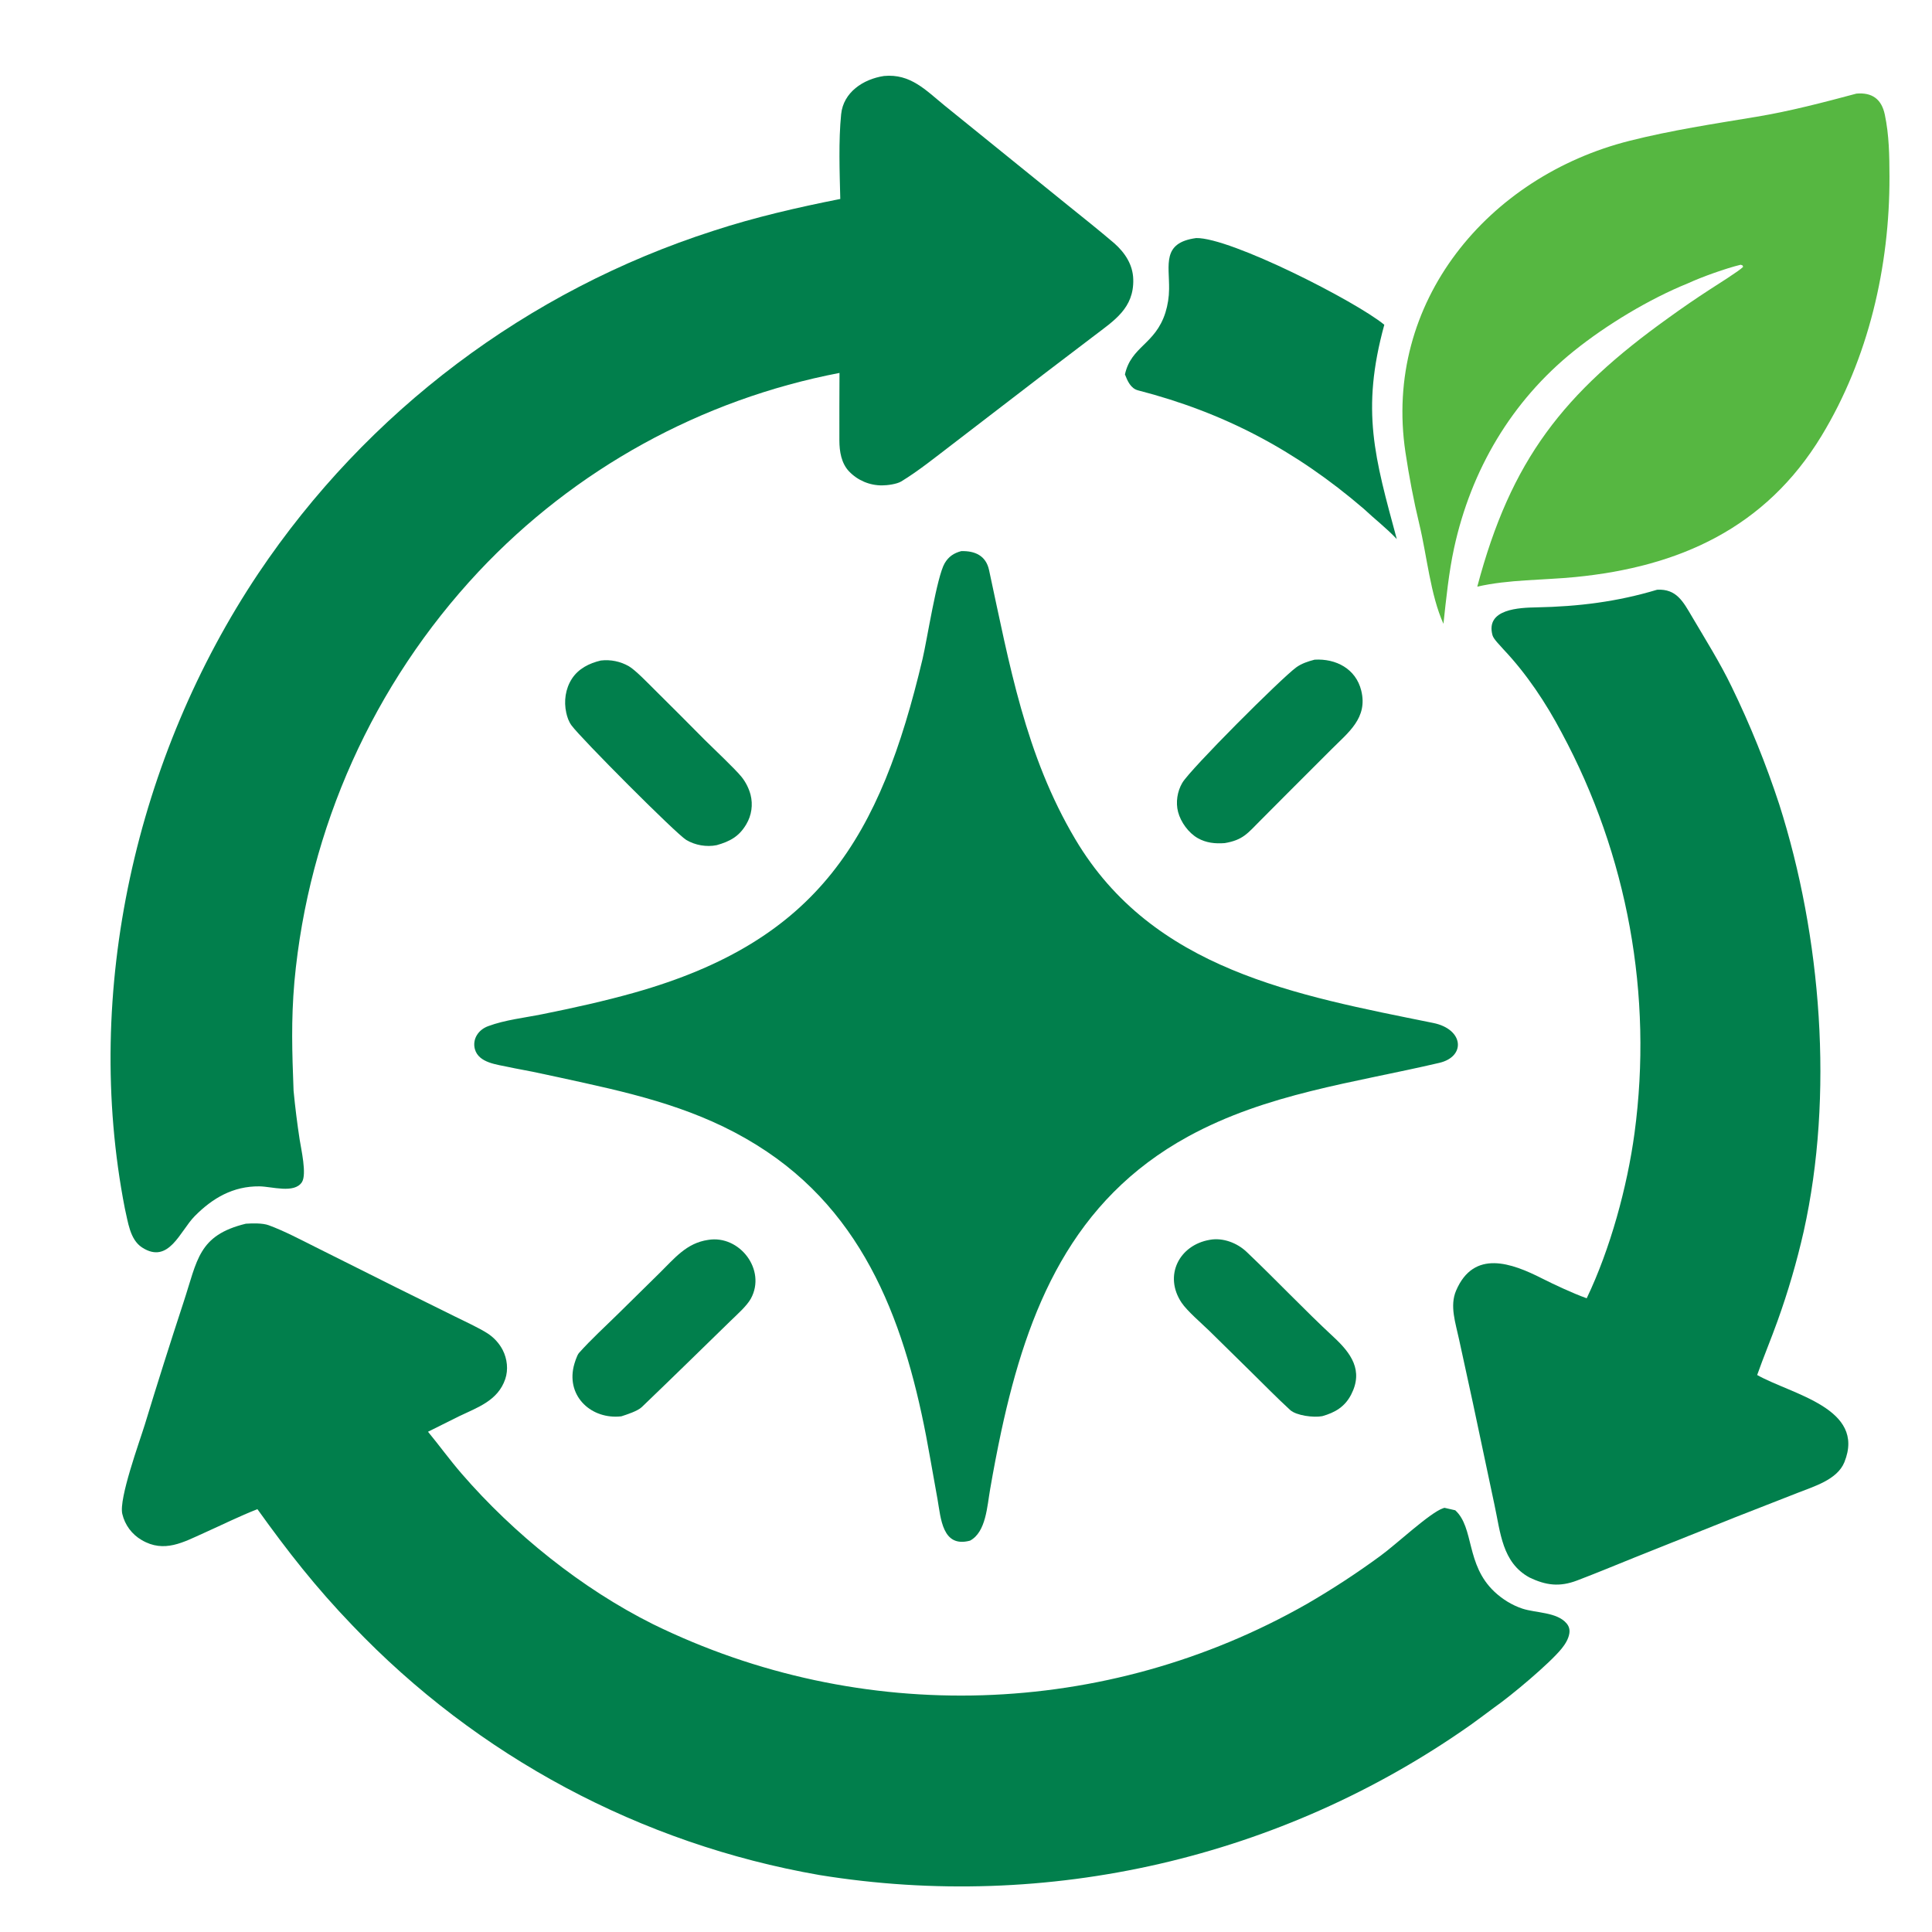
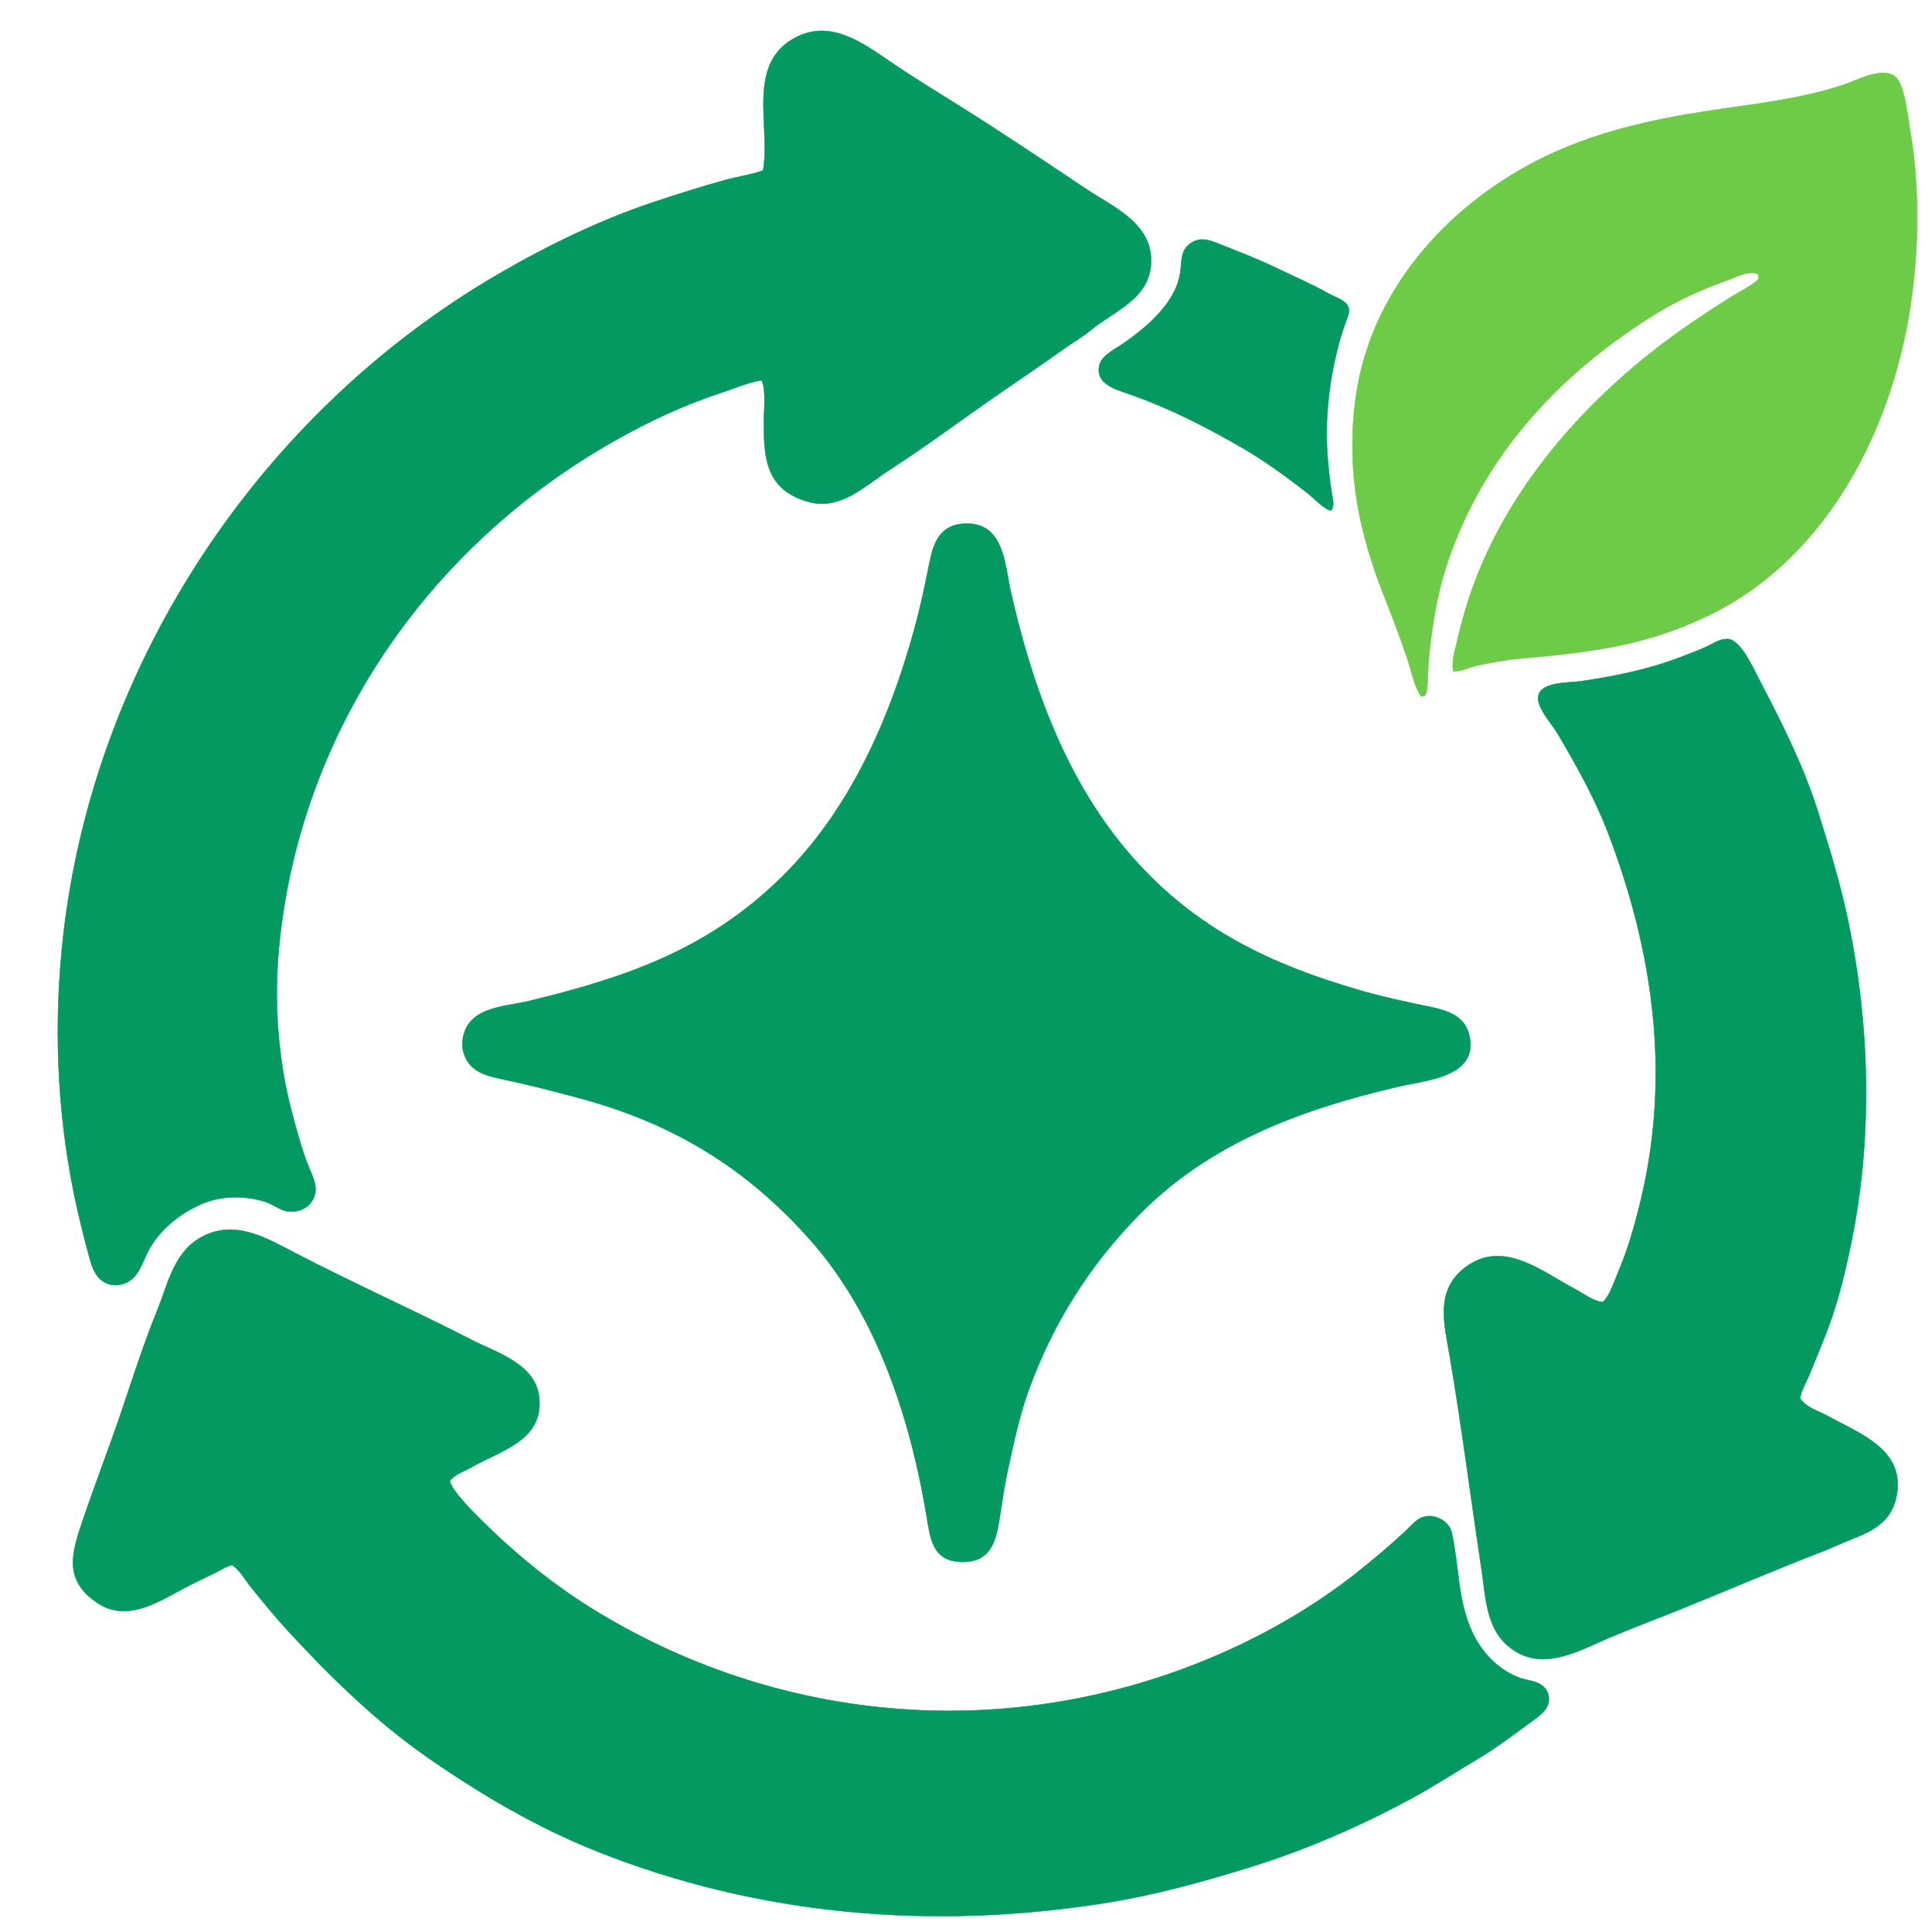
- <svg xmlns="http://www.w3.org/2000/svg" viewBox="0 0 2048 2048" role="img" aria-label="Brand mark">
-   <path transform="translate(0,0)" fill="rgb(1,127,76)" d="M 260.593 1297.18 C 267.657 1296.73 278.34 1296.41 284.852 1298.81 C 301.452 1304.92 318.373 1313.93 334.192 1321.82 L 420.742 1365.12 L 482.366 1395.59 C 492.108 1400.41 507.692 1407.61 516.313 1413.13 C 523.333 1417.53 529.053 1423.72 532.884 1431.06 C 537.679 1440.43 538.986 1451.91 535.564 1461.93 C 527.708 1484.93 506.099 1491.9 486.401 1501.41 C 475.472 1506.78 464.572 1512.21 453.702 1517.71 C 465.807 1532.41 476.879 1547.73 489.43 1562.23 C 544.434 1625.8 616.84 1684.12 692.244 1721.71 C 912.575 1829.74 1172.1 1821.71 1385.32 1700.25 C 1412.18 1684.69 1438.18 1667.7 1463.21 1649.34 C 1479.66 1637.48 1515.97 1603.29 1529.85 1598.77 L 1531.21 1598.35 L 1542.62 1600.96 C 1562.95 1619.56 1553.59 1658.44 1584.06 1687.21 C 1592.46 1695.14 1602.81 1701.58 1613.79 1705.21 C 1628.01 1709.91 1650.54 1708.77 1660.68 1720.92 C 1663.3 1724.06 1664.18 1727.49 1663.56 1731.51 C 1662.63 1737.51 1659.02 1743.13 1655.26 1747.76 C 1642.62 1763.34 1602.06 1797.38 1584.41 1809.67 C 1575.93 1816.03 1567.4 1822.32 1558.82 1828.54 C 1358.36 1969.76 1110.56 2026.86 868.52 1987.59 C 679.475 1954.65 505.99 1861.91 373.584 1723.01 C 334.84 1682.75 305.22 1644.89 272.878 1599.79 C 253.903 1607.16 235.18 1616.53 216.545 1624.87 C 194.569 1634.7 174.037 1646.6 150.199 1632.52 C 139.806 1626.52 132.363 1616.49 129.637 1604.8 C 125.809 1588.64 147.899 1528.36 153.572 1509.94 C 166.778 1466.62 180.445 1423.44 194.57 1380.41 C 209.333 1335.73 210.061 1309.5 260.593 1297.18 z" />
-   <path transform="translate(0,0)" fill="rgb(1,127,76)" d="M 937.087 80.545 C 965.242 77.901 981.382 95.686 1001.48 112.021 L 1048.96 150.441 L 1131.58 217.311 C 1148.14 230.652 1165.11 244.14 1181.27 257.951 C 1192.5 267.92 1200.85 280.508 1201.29 295.944 C 1202.19 326.762 1180.97 339.771 1159.82 355.975 L 1108.51 395.004 L 1008.94 471.459 C 991.798 484.508 973.778 499.159 955.377 510.337 C 950.619 513.227 940.572 514.538 934.986 514.533 C 921.79 514.598 909.147 509.236 900.022 499.704 C 891.805 491.016 889.819 478.492 889.774 466.988 C 889.68 443.1 889.807 419.211 889.903 395.323 C 743.382 423.448 609.495 497.151 507.361 605.907 C 395.741 725.089 327.025 878.073 312.076 1040.68 C 308.505 1082.21 309.646 1115.01 311.2 1156.25 C 312.863 1173.54 315.01 1190.78 317.639 1207.95 C 319.112 1217.68 325.459 1244.85 320.028 1253.16 C 311.93 1265.56 288.055 1257.7 274.98 1257.58 C 247.194 1257.32 225.427 1269.87 206.302 1289.26 C 190.855 1304.92 178.876 1340.73 150.569 1322.35 C 137.518 1313.88 135.662 1294.8 132.304 1280.8 C 87.545 1051.09 144.339 801.58 273.751 607.988 C 389.109 436.045 559.092 308.038 756.211 244.667 C 800.337 230.225 845.28 219.925 890.734 210.902 C 890.061 182.887 888.781 149.204 891.658 121.018 C 894.008 97.994 914.752 83.91 937.087 80.545 z" />
-   <path transform="translate(0,0)" fill="rgb(1,127,76)" d="M 1018.95 584.218 C 1033.41 583.791 1045.12 588.94 1048.43 604.254 C 1070.02 704.125 1086.87 800.326 1139.82 889.551 C 1222.11 1028.24 1374.05 1054.95 1519.16 1084.36 C 1551.67 1090.85 1554.18 1120 1525.76 1126.67 C 1434.64 1147.99 1342.91 1159.09 1259.48 1204.73 C 1136.24 1272.15 1089.44 1387.1 1061.38 1517.25 C 1057.04 1537.63 1053.11 1558.09 1049.59 1578.62 C 1046.4 1596.43 1045.33 1624.02 1028.3 1633.14 C 998.82 1641.12 997.341 1609.33 993.86 1589.55 L 986.071 1545.98 C 964.078 1419.21 924.945 1296.02 812.794 1220.67 C 753.038 1180.53 689.341 1163.34 620.192 1148.11 C 601.832 1144.04 583.452 1140.06 565.051 1136.18 C 556.541 1134.44 547.755 1132.99 539.314 1131.14 C 526.823 1128.39 507.513 1126.77 503.419 1112.23 C 502.01 1107.19 502.761 1101.79 505.493 1097.32 C 508.229 1092.77 512.494 1089.63 517.413 1087.79 C 535.302 1081.11 556.226 1078.87 574.966 1075.08 C 607.67 1068.48 640.429 1061.3 672.544 1052.23 C 867.954 997.053 933.099 887.557 977.964 698.453 C 982.709 678.453 993.059 611.203 1001.4 597.049 C 1005.56 589.983 1011.14 586.271 1018.95 584.218 z" />
-   <path transform="translate(0,0)" fill="rgb(1,127,76)" d="M 1756.63 625.139 C 1777.2 623.984 1784.29 637.91 1793.64 653.752 C 1807.72 677.627 1823.52 702.888 1835.56 727.863 C 1855.2 768.239 1872.06 809.907 1886.04 852.576 C 1930.81 992.819 1944.11 1161.12 1911.98 1305.4 C 1904.68 1337.56 1895.43 1369.24 1884.27 1400.26 C 1877.37 1419.5 1869.51 1438.22 1862.67 1457.57 C 1899.49 1478.3 1978.25 1492.73 1955.12 1549.98 C 1947.6 1568.61 1922.64 1575.72 1905.62 1582.47 L 1838.43 1608.76 L 1732.85 1650.96 C 1712.6 1659.13 1692.14 1667.64 1671.73 1675.4 C 1653.24 1682.43 1638.73 1680.63 1621.14 1672.12 C 1592.25 1656.27 1590.6 1624.48 1584.18 1595.06 L 1561.35 1487.3 L 1546.62 1419.62 C 1542.93 1402.26 1536.57 1384.29 1543.53 1368.06 C 1562.39 1324.1 1602.5 1338.9 1634.63 1355.2 C 1647.49 1361.72 1667.89 1371.17 1680.71 1375.76 L 1681.98 1376.21 C 1706.94 1324.05 1724.95 1258.18 1732.66 1201.14 C 1752.32 1055.09 1725.31 906.554 1655.48 776.774 C 1638.82 745.132 1618.25 714.295 1593.74 688.361 C 1590.72 684.715 1583.3 677.734 1582.12 673.434 C 1574.4 645.3 1610.97 644.184 1628.89 643.833 C 1673.16 642.966 1714.29 637.896 1756.63 625.139 z" />
-   <path transform="translate(0,0)" fill="rgb(86,183,65)" d="M 1967.93 99.226 C 1984.47 97.813 1994.49 104.999 1997.96 121.401 C 2002.57 143.178 2002.85 164.956 2002.92 187.066 C 2003.22 282.486 1980.64 380.158 1930.83 462.134 C 1871.54 559.685 1780.22 600.904 1669.65 611.725 C 1635.55 615.062 1599.12 614.26 1565.98 621.877 C 1601.67 487.19 1657.31 416.582 1769.11 336.624 C 1783.23 326.399 1797.61 316.535 1812.23 307.042 C 1818.71 302.799 1843.83 287.135 1847.78 282.894 L 1847.22 281.38 L 1845.21 280.634 C 1829.63 284.394 1803.91 293.562 1789.29 300.328 C 1748.27 316.91 1702.73 344.465 1668.35 372.116 C 1602.17 425.338 1559.39 498.255 1541.4 580.908 C 1535.81 606.588 1532.95 634.984 1530.12 661.27 C 1516.25 630.573 1512.57 588.874 1504.59 555.866 C 1498.54 530.833 1493.67 505.021 1489.85 479.549 C 1465.96 320.281 1577.47 187.019 1727.46 149.258 C 1771.66 138.085 1816.7 131.292 1861.93 123.779 C 1897.56 117.861 1932.9 108.584 1967.93 99.226 z" />
-   <path transform="translate(0,0)" fill="rgb(1,127,76)" d="M 1268.02 252.353 C 1304.37 251.681 1436.87 319.17 1467.42 344.251 C 1442.42 435.338 1457.36 485.251 1480.65 571.43 C 1469.12 559.254 1457.56 550.558 1445.47 539.195 C 1372.92 476.975 1297.22 437.237 1206.38 413.791 C 1198.6 411.782 1195.2 403.867 1192.48 396.912 C 1199.13 366.883 1224.55 365.365 1235.39 331.402 C 1237.9 323.309 1239.21 314.893 1239.28 306.421 C 1239.64 280.61 1231.38 257.281 1268.02 252.353 z" />
-   <path transform="translate(0,0)" fill="rgb(1,127,76)" d="M 636.916 700.174 C 647.198 698.96 657.599 701.081 666.585 706.225 C 673.767 710.398 687.516 724.831 694.173 731.388 C 711.974 749.022 729.685 766.748 747.304 784.564 C 755.901 793.15 779.532 815.316 786.257 823.762 C 790.618 829.293 793.806 835.656 795.625 842.461 C 798.331 853.052 796.717 864.284 791.138 873.685 C 783.441 886.829 773.605 891.968 759.722 895.909 C 749.002 898.096 736.822 895.989 727.445 890.363 C 716.712 883.923 616.041 782.9 605.853 768.985 C 602.892 764.941 601.334 760.403 600.255 755.533 C 597.561 743.37 599.371 730.139 606.183 719.586 C 613.192 708.729 624.716 703.025 636.916 700.174 z" />
-   <path transform="translate(0,0)" fill="rgb(1,127,76)" d="M 1393.54 699.285 C 1416.19 697.931 1437.25 708.969 1442.96 731.995 C 1450.19 761.135 1429.14 776.463 1411.06 794.629 L 1366.82 838.859 C 1356.52 849.205 1346.14 859.659 1335.84 869.972 C 1322.52 883.299 1317.68 890.46 1298.24 893.729 C 1288.17 894.487 1278.67 893.556 1269.7 888.476 C 1259.92 882.932 1251.63 871.511 1248.8 860.666 C 1246.15 850.523 1247.99 838.852 1253.28 829.848 C 1261.77 815.385 1357.83 719.356 1373.99 707.496 C 1379.66 703.331 1386.8 701.016 1393.54 699.285 z" />
-   <path transform="translate(0,0)" fill="rgb(1,127,76)" d="M 750.682 1314.34 C 783.934 1308.83 812.618 1346.1 795.951 1376.58 C 791.699 1384.35 780.976 1393.79 774.499 1400.11 C 743.174 1430.66 711.859 1461.32 680.288 1491.6 C 675.882 1495.82 664.511 1499.46 658.639 1501.36 C 627.44 1504.94 600.736 1480.92 608.058 1448.78 C 608.808 1445.48 611.523 1436.69 613.704 1434.24 C 626.713 1419.65 641.47 1406.28 655.448 1392.51 L 698.967 1349.67 C 715.002 1333.94 727.6 1317.67 750.682 1314.34 z" />
-   <path transform="translate(0,0)" fill="rgb(1,127,76)" d="M 1282.39 1314.27 C 1296.28 1311.68 1311.53 1317.55 1321.56 1327.15 C 1352.84 1356.86 1382.21 1388.1 1413.86 1417.47 C 1432 1434.31 1445.58 1452.67 1432.22 1478.42 C 1425.55 1491.28 1415.19 1497.38 1401.64 1501.19 C 1392.53 1502.94 1374.11 1500.59 1367.63 1494.66 C 1353.85 1482.06 1339.59 1467.44 1326.27 1454.37 L 1281.93 1410.77 C 1273.81 1402.86 1258.37 1389.65 1252.52 1380.9 C 1233.31 1352.16 1250.08 1319.77 1282.39 1314.27 z" />
+ <svg xmlns="http://www.w3.org/2000/svg" viewBox="0 0 1095 1095" role="img" aria-label="Brand mark">
+   <path d="M431.6 215.5C423.62 216.87 416.01 220.26 408.34 222.76C387.47 229.59 367.44 239.05 348.33 249.84C242.53 309.6 170.01 414.76 158.16 536.5C155.19 567 157.41 599.76 165.19 629.44C167.83 639.52 170.49 649.58 174.19 659.34C176.26 664.79 180.03 671.07 178.5 677.02C176.77 683.73 170.24 687.3 163.6 686.62C158.85 686.14 154.9 682.57 150.41 681.16C138.72 677.49 125.34 677.56 114.03 682.51C102.65 687.5 92.35 695.55 85.64 706.16C82.21 711.57 80.47 718.98 76.16 723.67C71.49 728.75 63.38 730.11 57.72 725.79C52.79 722.03 51.34 715.25 49.82 709.56C46.9 698.59 44.17 687.66 41.9 676.52C32.15 628.76 30.36 578.88 35.83 530.5C53.34 375.48 147.57 233.96 282.07 155.58C310.01 139.3 340.13 124.6 370.85 114.41C383.99 110.05 397.2 105.84 410.55 102.15C417.79 100.14 425.45 99.12 432.5 96.61C436.97 70.95 422.09 34.34 452.79 20.34C472.05 11.56 489.9 24.97 505.17 35.37C517.72 43.92 530.74 51.87 543.61 59.92C567.83 75.08 591.71 91.13 615.46 107.03C630.35 117 651.58 125.75 652.38 146.5C653.24 168.96 632.06 175.62 617.88 187.41C613.47 191.08 608.39 193.9 603.73 197.23C590.66 206.55 577.37 215.52 564.17 224.64C544.31 238.37 524.89 252.98 504.59 266.05C490.12 275.36 476.24 289.85 457.4 284.22C433.48 277.07 432.81 258.74 432.96 237.5C433.01 231.58 434.23 220.41 431.6 215.5ZM754.5 289.27C751.3 289.46 743.97 281.75 741.04 279.47C729.32 270.38 717.26 261.51 704.42 254.04C683.8 242.06 662 230.93 639.41 223.16C631.52 220.44 620.42 217.3 623.2 206.6C624.6 201.2 632.7 197.48 636.96 194.47C646.2 187.95 655.31 180.62 661.82 171.3C665.19 166.49 667.71 161.29 668.76 155.45C670.01 148.42 668.51 141.42 675.76 137.27C681.26 134.12 686.57 136.49 691.85 138.59C702.27 142.75 712.76 146.73 722.87 151.6C733 156.47 743.27 160.91 753.08 166.42C756.27 168.22 761.52 169.7 763.6 172.87C765.65 176 763.94 179.24 762.8 182.35C760.78 187.87 759.09 193.6 757.7 199.32C752.97 218.73 750.89 239.27 752.46 259.22C753 266.04 753.77 272.75 754.78 279.52C755.32 283.11 756.56 286.18 754.5 289.27ZM542.62 297.28C545.19 296.72 547.88 296.62 550.5 296.87C569.37 298.62 569.69 321.37 572.91 335.53C585.18 389.37 604.44 443.02 641.33 485.2C677.57 526.64 720.52 546.91 772.6 561.8C785.08 565.37 797.97 568.05 810.68 570.68C820.36 572.69 830.13 575.76 832.72 586.61C838.44 610.56 808.08 612.23 792.47 615.88C738.22 628.56 686.42 647.39 646.32 687.82C617.98 716.39 596.9 749.73 583.15 787.58C577.61 802.81 574.37 818.71 570.94 834.5C569.35 841.78 568.35 849.17 567.17 856.52C564.94 870.35 563.6 885.32 545.5 885.25C528.21 885.17 527.28 871.65 525.02 858.5C523.87 851.79 522.66 845.1 521.25 838.44C510.99 790.08 492.71 740.66 459.46 703.06C423.05 661.88 381.41 636.62 328.26 622.36C314.43 618.65 300.51 615 286.5 612.04C276.45 609.91 265.99 607.93 262.75 596.63C261.71 593.01 261.93 589.12 263.05 585.54C267.78 570.42 286.83 570.49 299.75 567.36C355.13 553.95 401.22 538.1 442.81 497.32C481.2 459.67 503.84 408.61 517.96 357.48C521.04 346.32 523.61 334.83 525.88 323.48C528.02 312.77 529.82 300.08 542.62 297.28ZM1020.26 792.5C1023.2 797.54 1030.98 799.83 1035.95 802.56C1054.03 812.51 1079.78 821.57 1075 847.5C1072.25 862.43 1061.83 867.58 1049.08 872.56C1043.4 874.78 1037.92 877.46 1032.22 879.65C1005.73 889.84 979.62 901.13 953.3 911.77C939.74 917.25 925.99 922.35 912.52 928.05C896.41 934.86 877.17 946.32 859.93 936.55C842.06 926.42 842.31 906.72 839.58 888.73C833.52 848.72 828.46 808.53 821.67 768.64C818.6 750.63 813.18 731.76 830.1 718.59C851.53 701.91 873.57 720.47 892.81 730.66C897.7 733.25 902.99 737.53 908.5 737.98C912.3 734.23 914.28 727.74 916.39 722.84C922.51 708.63 926.78 693.69 930.31 678.65C946.82 608.27 936.92 538.84 911.42 472.12C903.89 452.43 893.44 433.84 882.77 415.73C879.48 410.14 870.71 400.92 871.85 394.5C873.3 386.3 889.03 387.1 895.5 386.17C914.3 383.46 933.57 379.61 951.39 372.85C956.85 370.77 962.45 368.76 967.74 366.27C971.4 364.54 975.24 361.8 979.47 362.2C986.71 362.86 993.74 378.75 996.82 384.67C1009.48 408.97 1021.87 433.19 1030.19 459.42C1036.82 480.35 1043.18 501.16 1047.65 522.7C1059.68 580.81 1061.34 643.11 1049.83 701.46C1046.23 719.71 1041.61 739 1034.79 756.33C1031.7 764.17 1028.45 771.94 1025.26 779.74C1023.54 783.93 1020.9 788.04 1020.26 792.5ZM254.94 839.5C256.76 845.97 269.69 858.5 274.9 863.6C294.55 882.81 315.83 899.89 339.39 914.08C444.85 977.65 572.43 987.38 686.22 939.67C715.79 927.27 744.95 910.57 770.02 890.53C778.9 883.43 787.54 876.13 795.91 868.42C799.8 864.85 803.01 860.07 808.69 859.37C814.5 858.66 821.46 862.6 822.79 868.57C826.98 887.27 826.12 907.35 834.46 925.05C839.81 936.41 848.34 945.55 860.05 950.46C863.78 952.02 867.93 952.26 871.59 953.86C876.22 955.89 878.69 960.13 877.57 965.19C876.44 970.33 870.93 973.61 867 976.5C857.59 983.43 848.13 990.58 838.09 996.58C824.93 1004.45 812.12 1012.81 798.59 1020.08C770.05 1035.42 739.58 1048.62 708.64 1058.22C681.42 1066.67 653.66 1074.3 625.45 1078.72C528.26 1093.94 430.6 1085.87 338.94 1049.54C304.21 1035.77 271.78 1016.64 241.23 995.3C212.95 975.54 187 950.08 163.65 924.84C156.1 916.67 149.06 908.02 142.09 899.37C138.87 895.38 135.87 889.65 131.5 887.02C127.67 887.98 124.22 890.42 120.61 892.12C114.58 894.97 108.49 897.93 102.62 901.1C88 908.98 71.23 919.28 55.08 908.41C35.72 895.39 40.69 880.01 46.97 861.49C54.26 839.99 62.53 818.82 69.74 797.3C75.86 779.02 81.88 760.44 89.14 742.6C95.63 726.63 98.68 708.61 115.78 700.32C134.04 691.47 151.21 701.78 167.34 710.17C200.24 727.29 234.21 742.38 267.2 759.35C281.48 766.7 303.38 772.81 305.56 791.76C308.4 816.47 283.78 822.06 267.18 831.64C263.19 833.94 257.43 835.63 254.94 839.5Z" fill="#039961" fill-rule="evenodd" stroke="#039961" stroke-width="0.25" stroke-linejoin="round" />
+   <path d="M823.78 380.5C822.47 375.61 824.51 369.21 825.64 364.28C828.55 351.56 832.02 339.46 836.76 327.3C856.6 276.42 894.08 232.58 936.64 199.11C950.97 187.84 966.11 177.69 981.54 168.02C984.13 166.39 995.71 160.31 996.53 158.07C996.91 157.03 996.57 156.53 996.6 155.5C991.4 152.95 985.05 156.7 980.02 158.5C965.64 163.64 951.4 169.86 938.39 177.92C883.93 211.65 840.75 257.9 820.19 319.6C814.07 337.96 811.29 357.08 809.55 376.27C809.28 379.31 809.52 392.66 807.64 394.15C806.8 394.81 806.46 394.47 805.5 394.73C801.48 389.1 799.94 380.26 797.73 373.69C793.76 361.93 789.35 350.23 784.77 338.7C775.63 315.71 768.67 291.26 767.01 266.5C765.82 248.68 766.76 230.62 770.57 213.14C783.04 155.87 827.97 110.35 880.18 86.64C907.95 74.02 937.52 67.53 967.5 62.92C993.49 58.92 1019.45 56.45 1044.56 48.15C1052.42 45.55 1066.23 37.96 1073.57 42.96C1079.5 46.99 1081.14 65.3 1082.36 72.28C1087.69 102.76 1087.74 134.87 1083.92 165.5C1074.72 239.24 1037.14 316.38 967.03 349.5C931.06 366.49 900.45 369.76 861.51 373.27C853.16 374.02 844.87 375.58 836.69 377.34C832.4 378.26 828.03 380.8 823.78 380.5Z" fill="#6dcb47" fill-rule="evenodd" stroke="#6dcb47" stroke-width="0.25" stroke-linejoin="round" />
</svg>
